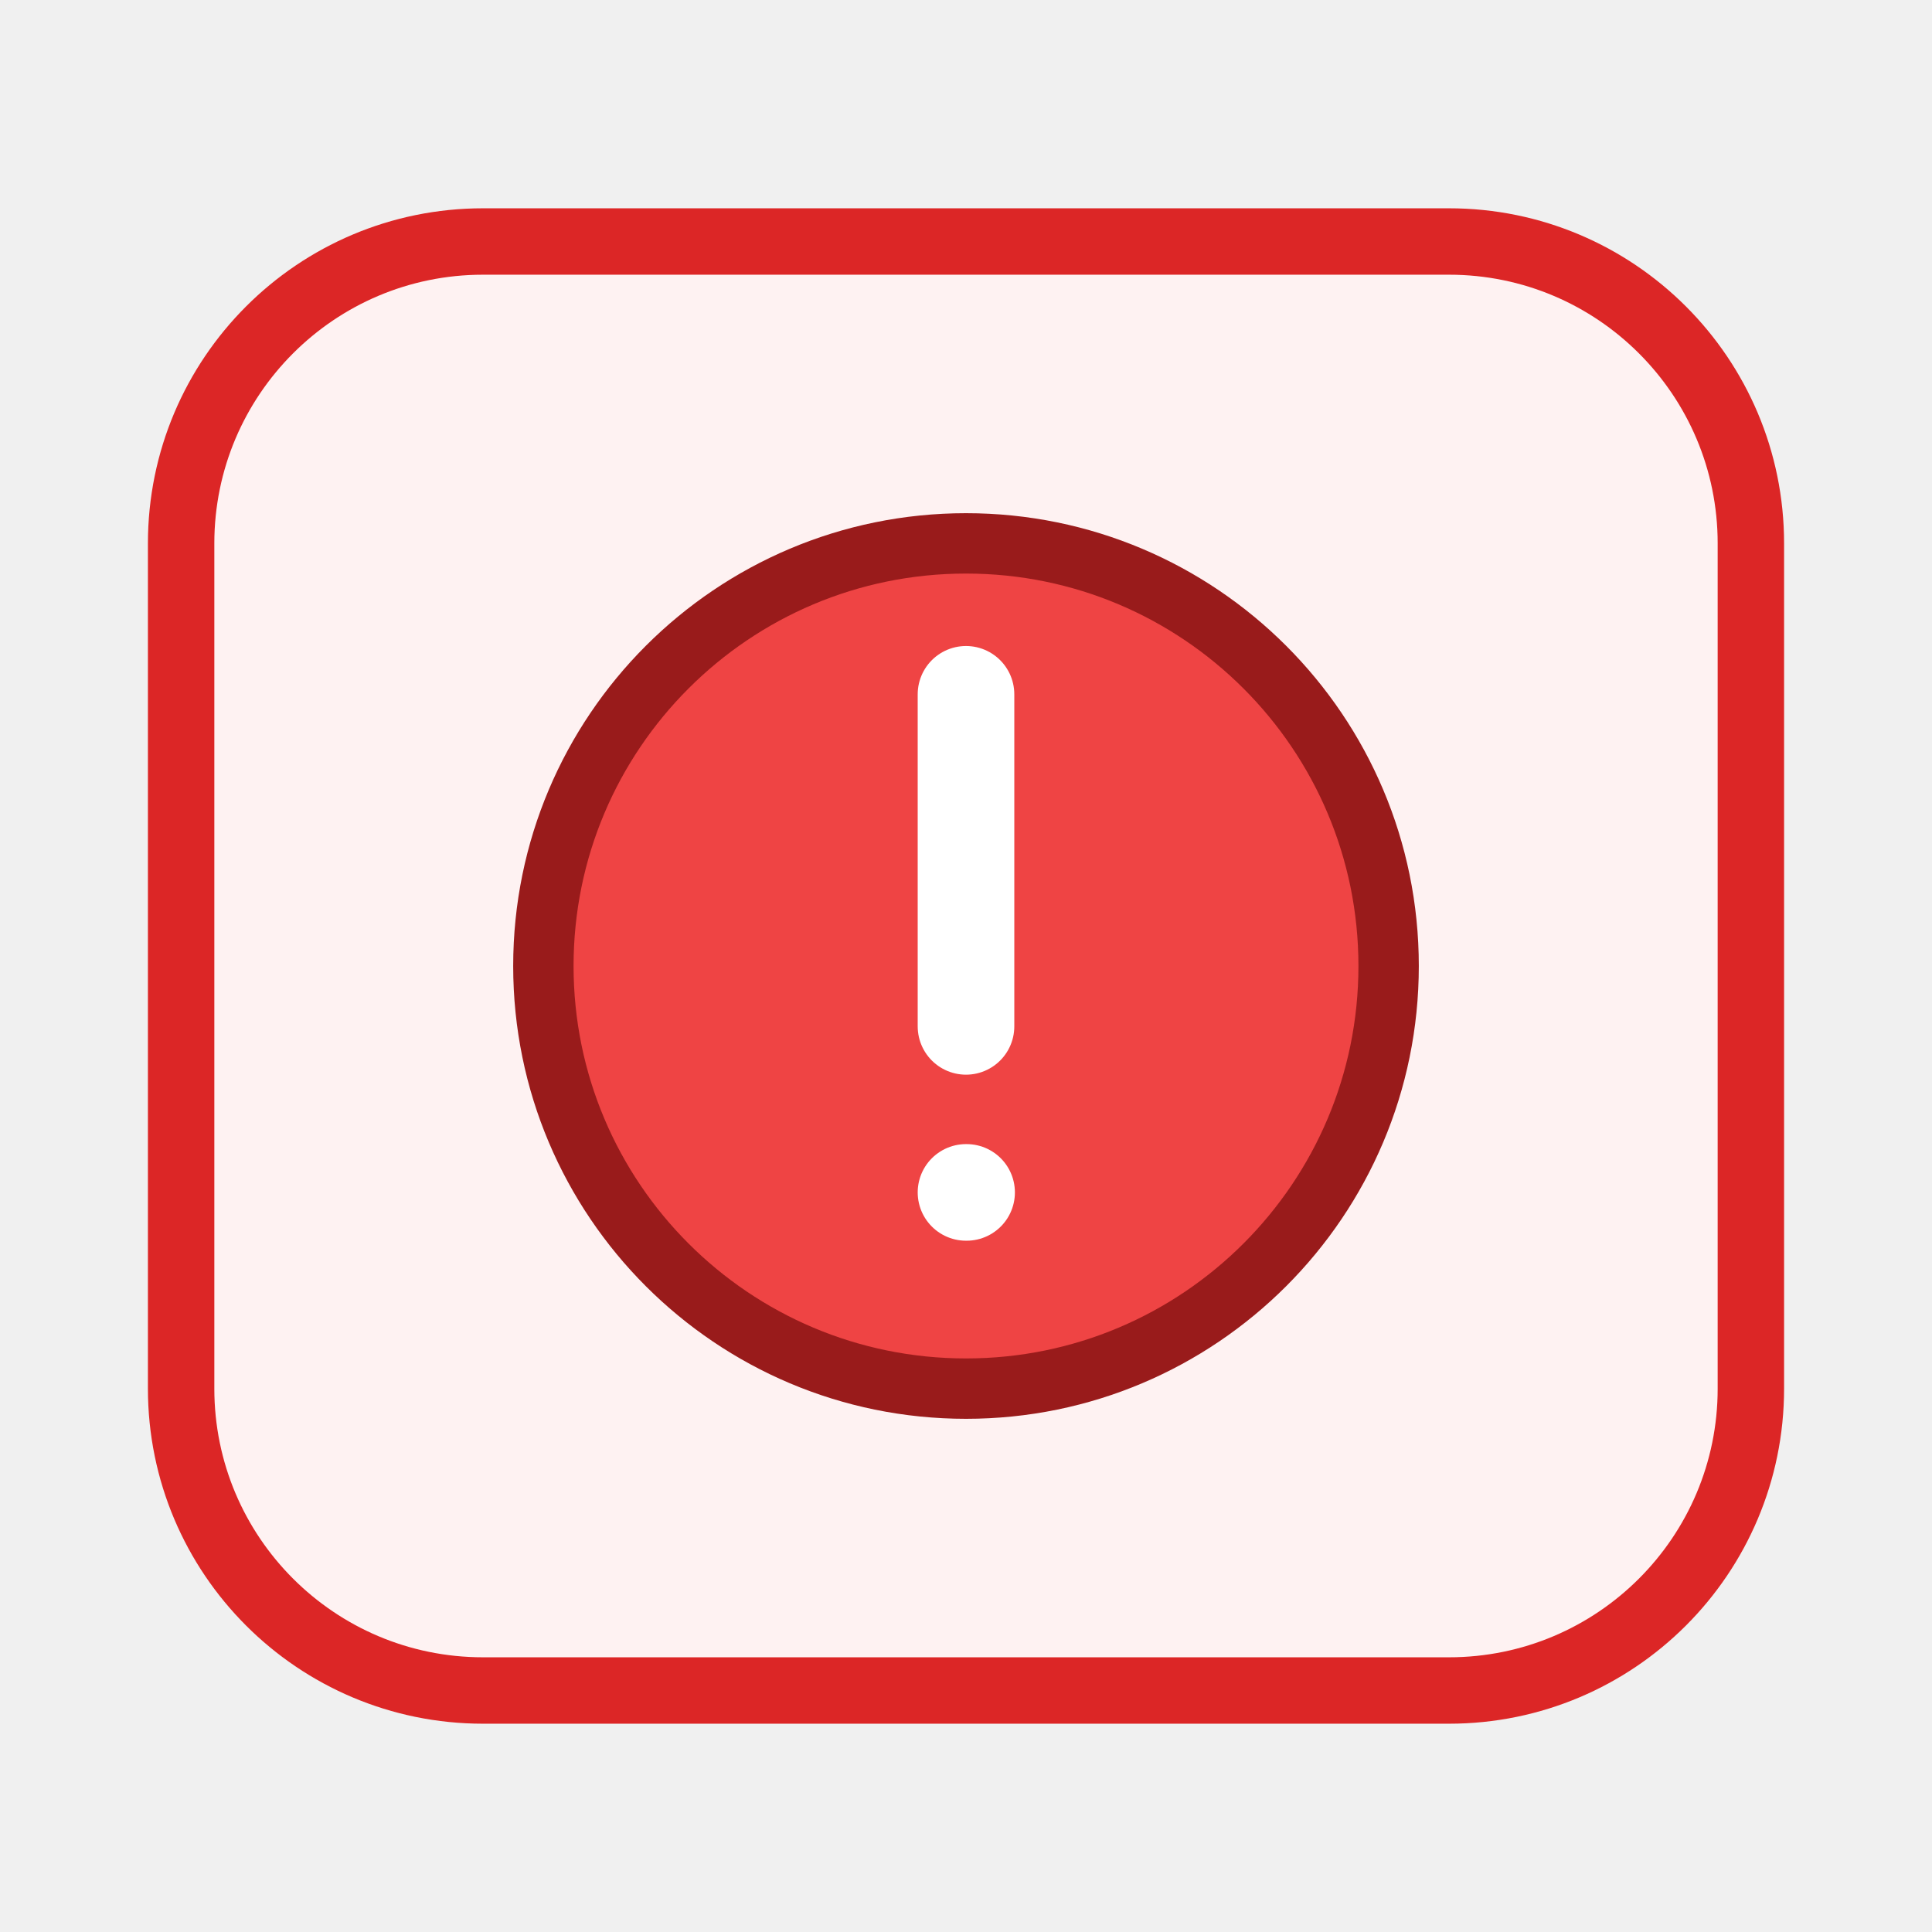
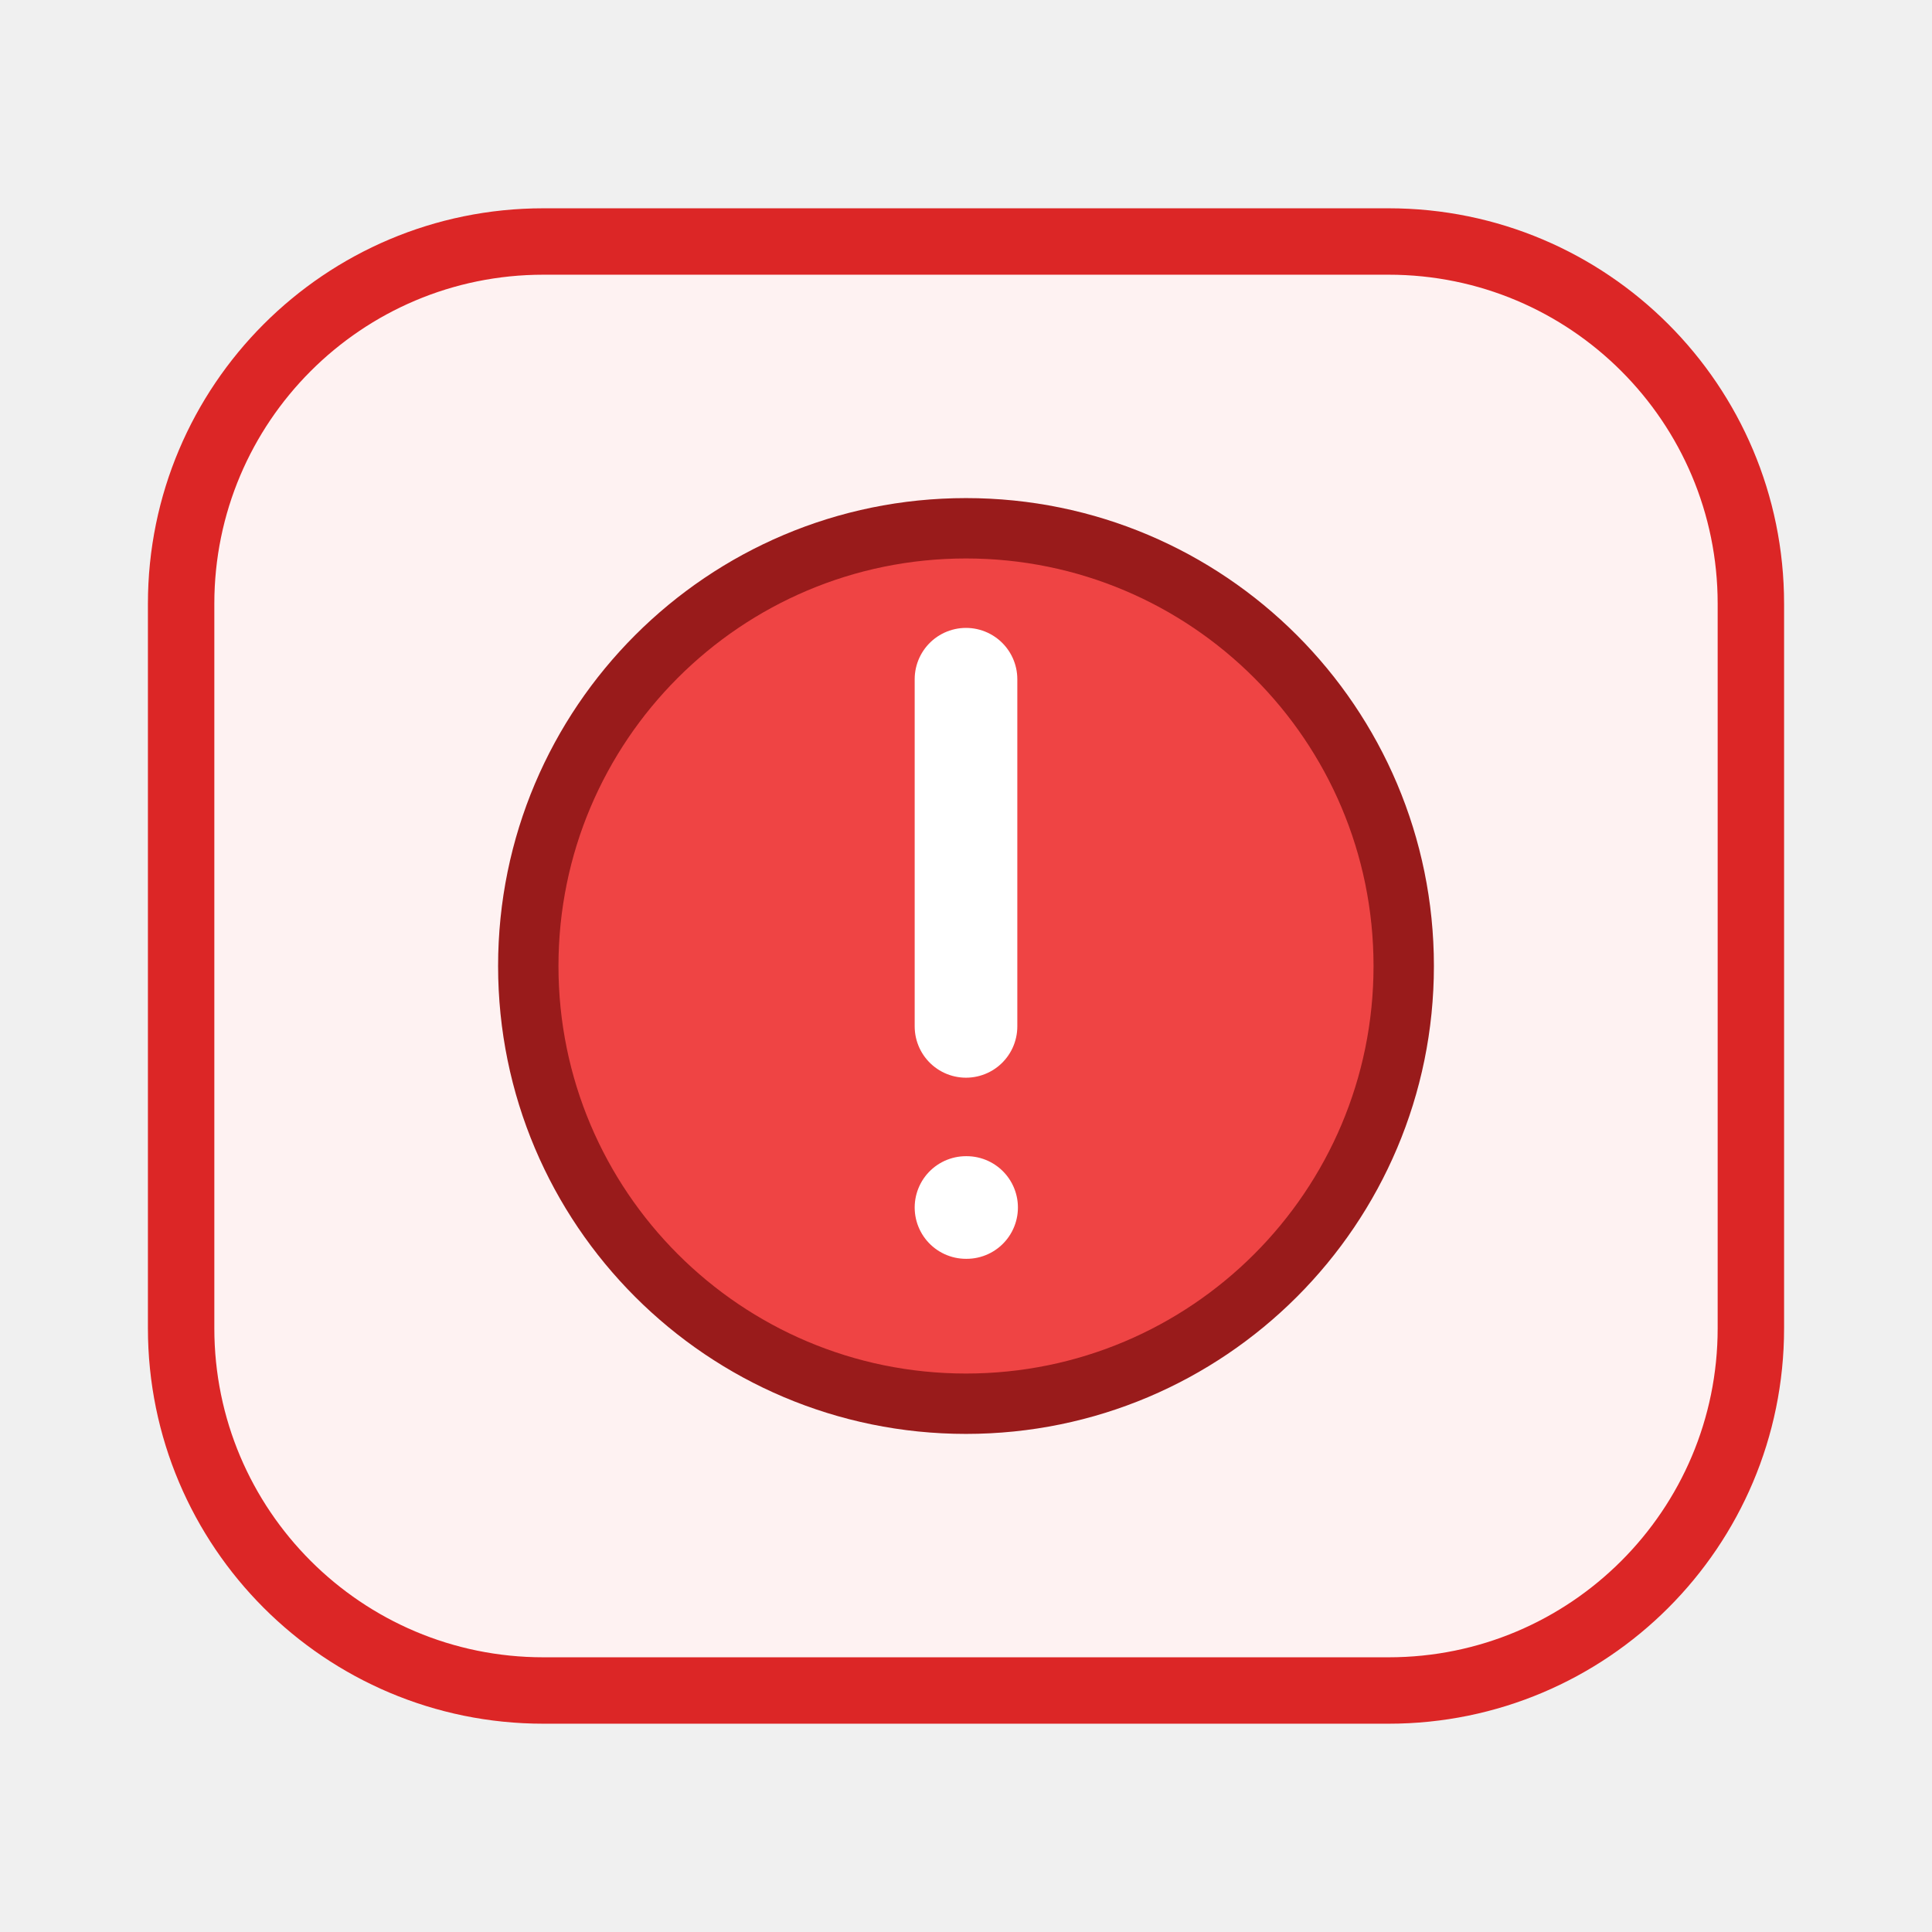
<svg xmlns="http://www.w3.org/2000/svg" viewBox="0 0 64 64">
-   <rect x="6" y="8" width="52" height="48" rx="10" fill="#FEF2F2" stroke="#DC2626" stroke-width="2.2" />
-   <circle cx="32" cy="32" r="14" fill="#EF4444" stroke="#991B1B" stroke-width="2" />
-   <path d="M32 23v11M32 39.5h.02" stroke="#FFFFFF" stroke-width="3.2" stroke-linecap="round" />
+   <rect x="6" y="8" width="52" height="48" rx="12" fill="#FEF2F2" stroke="#DC2626" stroke-width="2.2" />
+   <circle cx="32" cy="32" r="14.5" fill="#EF4444" stroke="#991B1B" stroke-width="2" />
+   <path d="M32 22.5v11.5M32 40h.02" stroke="#FFFFFF" stroke-width="3.4" stroke-linecap="round" />
</svg>
